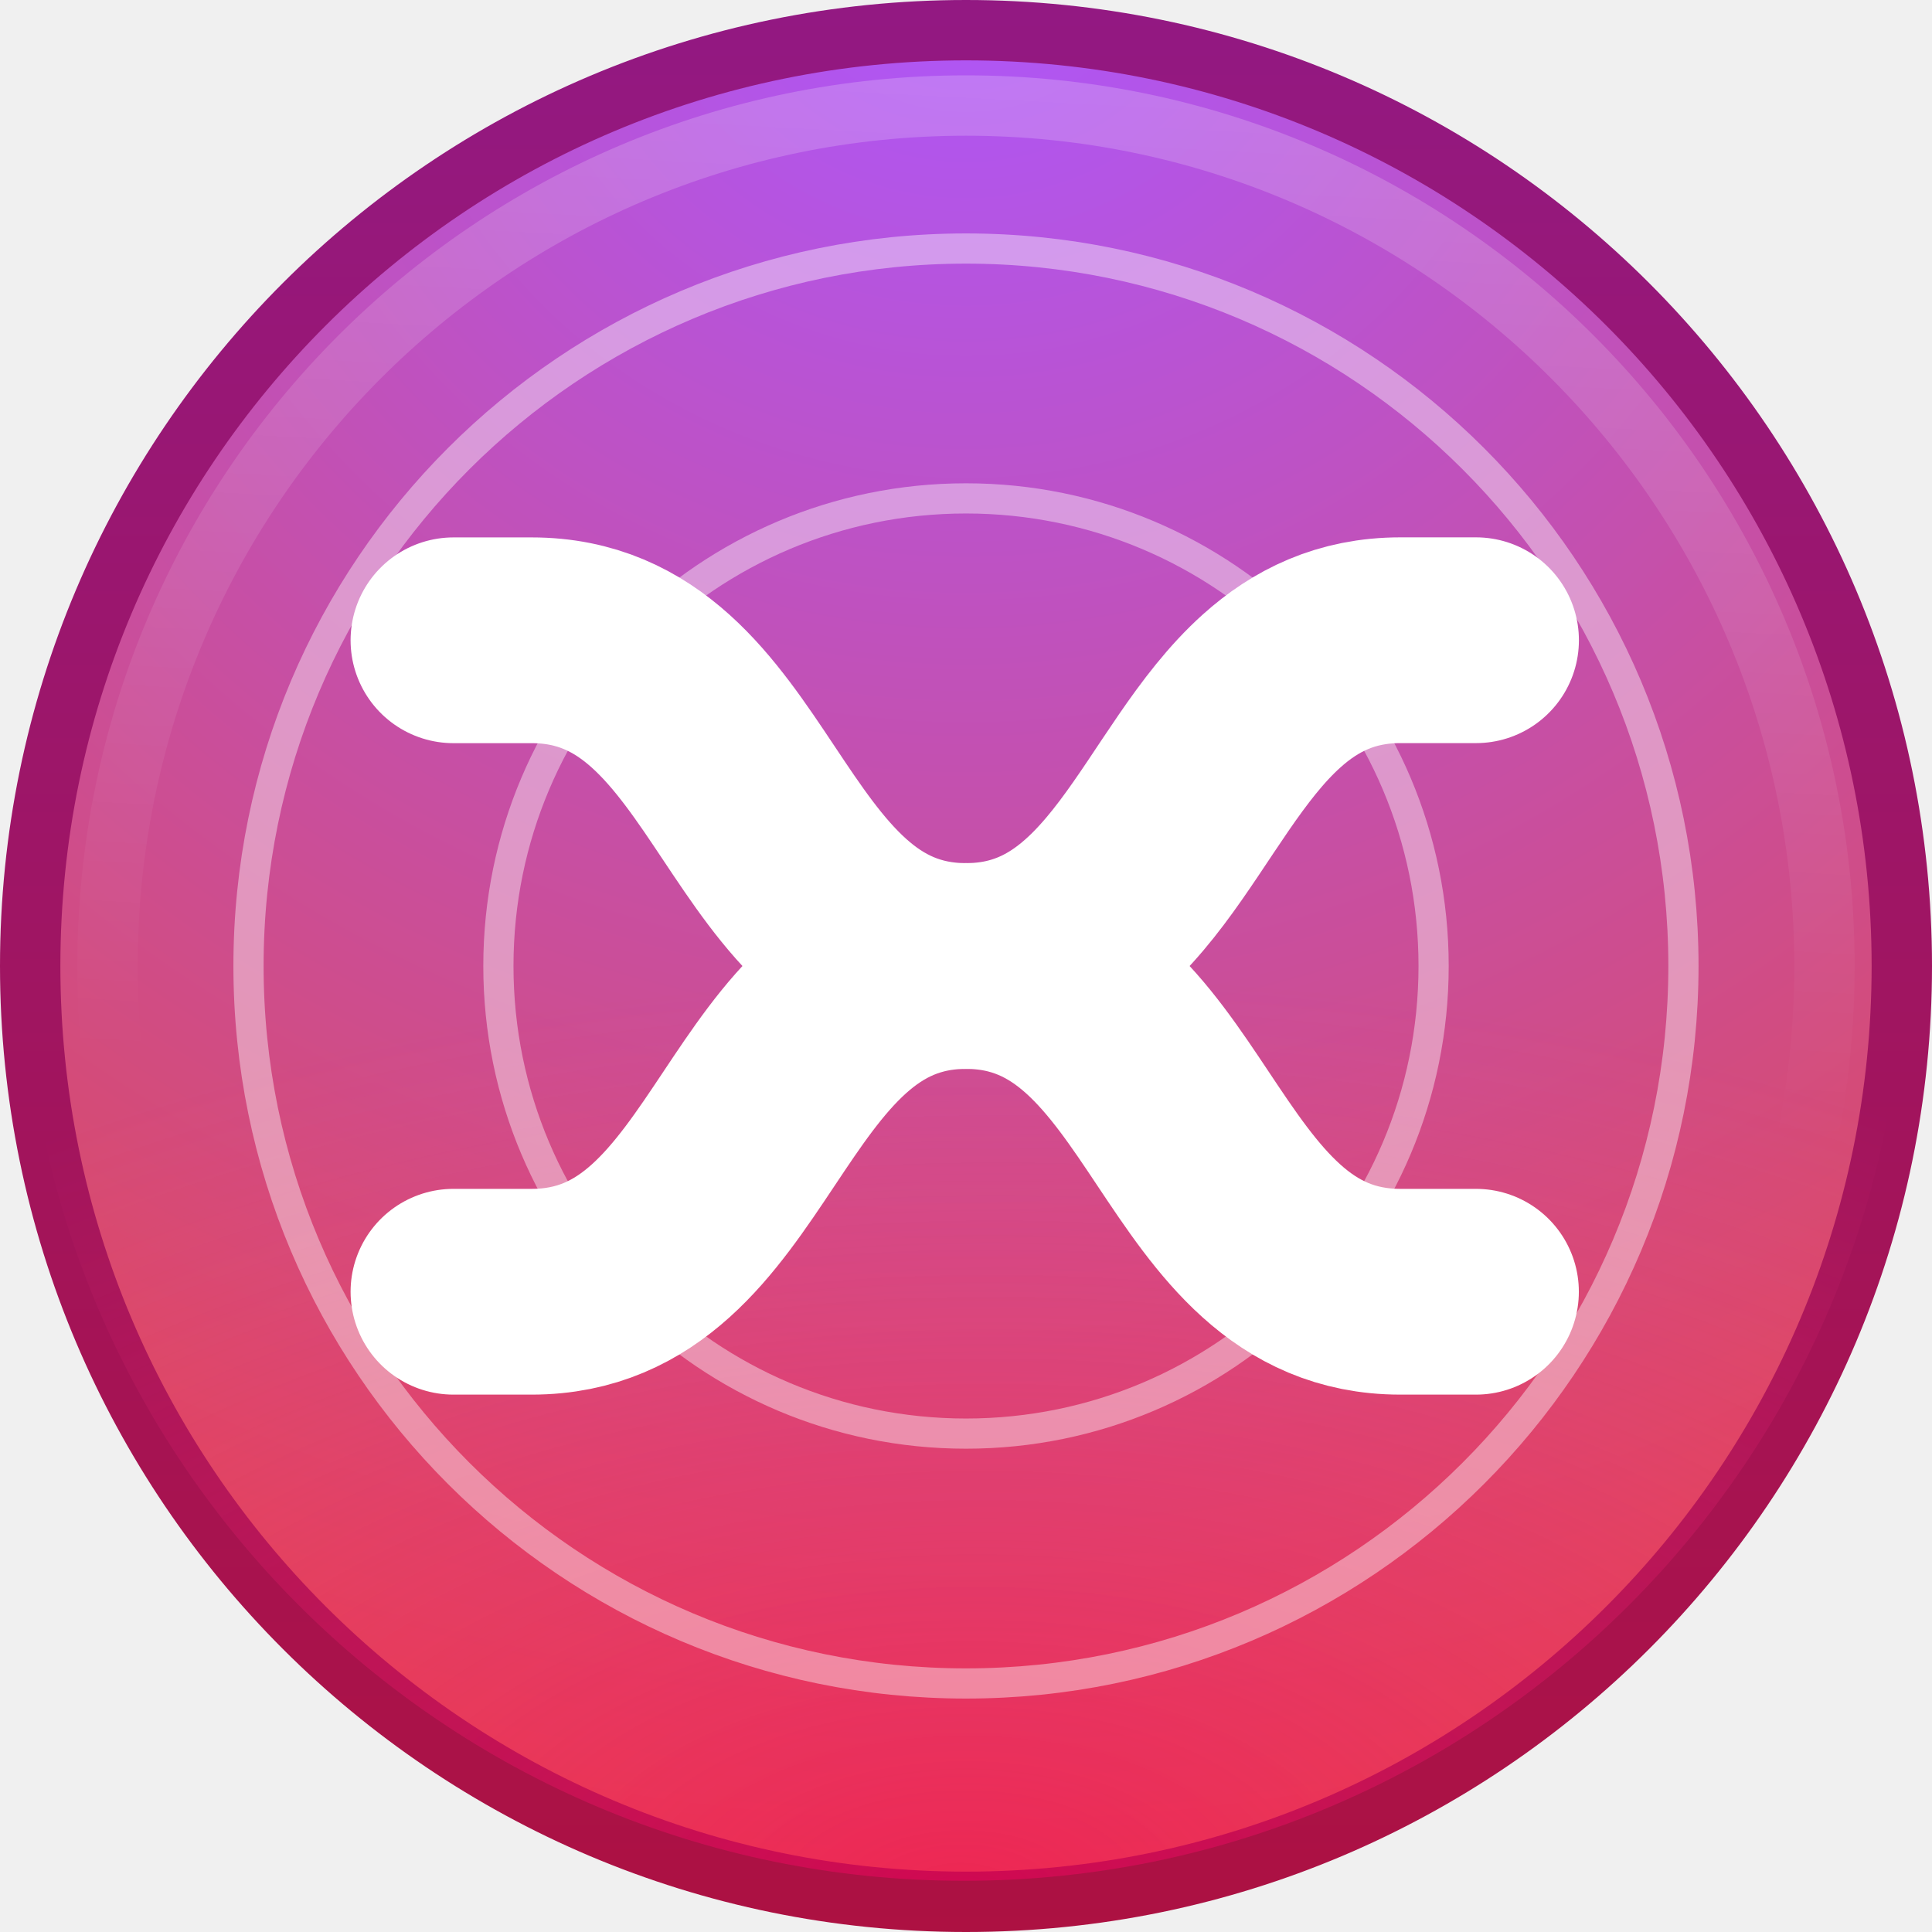
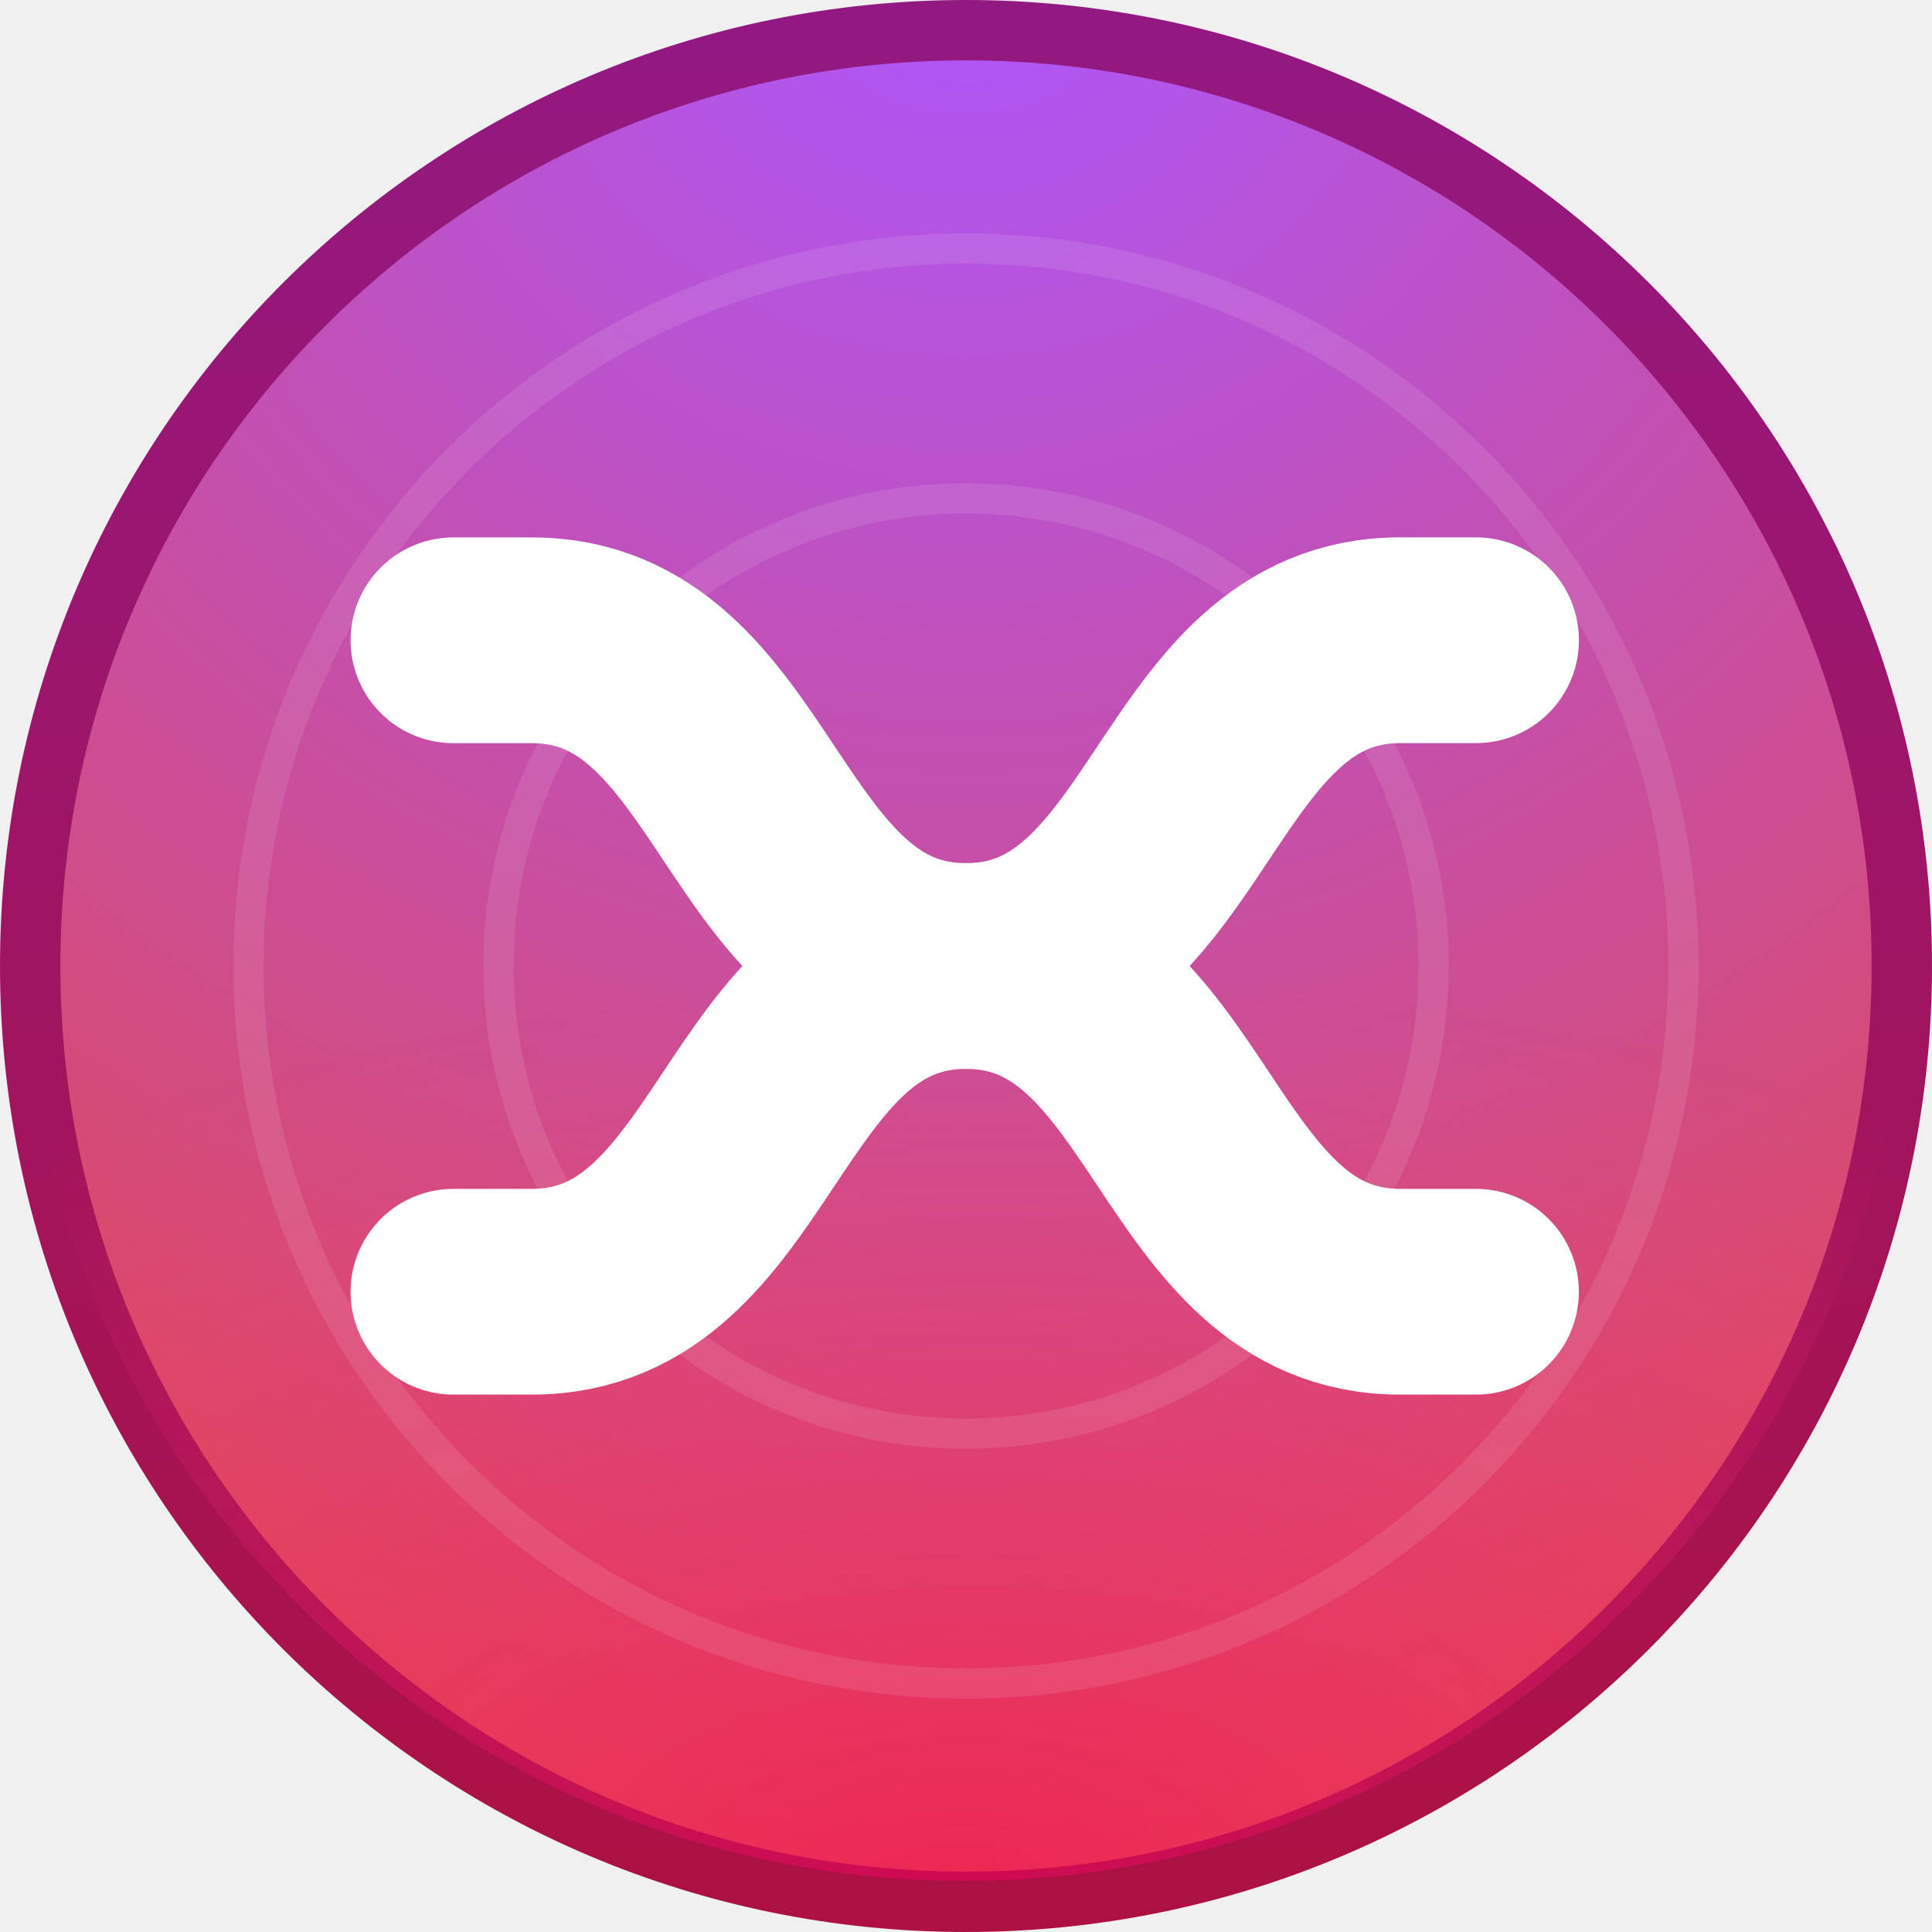
<svg xmlns="http://www.w3.org/2000/svg" xmlns:xlink="http://www.w3.org/1999/xlink" width="32" height="32" id="svg2" version="1.1">
  <defs id="defs4">
    <linearGradient id="linearGradient8486">
      <stop style="stop-color:white;stop-opacity:1" offset="0" id="stop8488" />
      <stop style="stop-color:white;stop-opacity:0" offset="1" id="stop8490" />
    </linearGradient>
    <linearGradient id="linearGradient8336">
      <stop id="stop8338" style="stop-color:#911986;stop-opacity:1" offset="0" />
      <stop id="stop8340" style="stop-color:#ad1141;stop-opacity:1" offset="1" />
    </linearGradient>
    <linearGradient gradientTransform="matrix(8.753431,0,0,13.71647,41.01499,521.9649)" gradientUnits="userSpaceOnUse" xlink:href="#linearGradient8265-821-176-38-919-66-249-7-7" id="linearGradient7236" y2="24.628" x2="20.055" y1="15.298" x1="16.626" />
    <linearGradient id="linearGradient7207">
      <stop offset="0" style="stop-color:white;stop-opacity:1" id="stop7209" />
      <stop offset="1" style="stop-color:white;stop-opacity:0" id="stop7211" />
    </linearGradient>
    <linearGradient gradientTransform="matrix(8.753431,0,0,13.71647,41.01499,521.9649)" gradientUnits="userSpaceOnUse" xlink:href="#linearGradient8265-821-176-38-919-66-249-7-7" id="linearGradient7136" y2="24.628" x2="20.055" y1="15.298" x1="16.626" />
    <linearGradient id="linearGradient8775">
      <stop offset="0" style="stop-color:white;stop-opacity:0" id="stop8777" />
      <stop offset="0.511" style="stop-color:white;stop-opacity:0" id="stop7191" />
      <stop offset="0.851" style="stop-color:white;stop-opacity:0" id="stop8779" />
      <stop offset="1" style="stop-color:white;stop-opacity:1" id="stop8781" />
    </linearGradient>
    <radialGradient gradientTransform="matrix(1.053736,0,0,1.041779,-13.67583,-12.09512)" gradientUnits="userSpaceOnUse" xlink:href="#linearGradient8775" id="radialGradient7134" fy="289.5" fx="254.5" r="157.5" cy="289.5" cx="254.5" />
    <linearGradient id="linearGradient3924">
      <stop offset="0" style="stop-color:white;stop-opacity:1" id="stop3926" />
      <stop offset="0.063" style="stop-color:white;stop-opacity:0.235" id="stop3928" />
      <stop offset="0.951" style="stop-color:white;stop-opacity:0.157" id="stop3930" />
      <stop offset="1" style="stop-color:white;stop-opacity:0.392" id="stop3932" />
    </linearGradient>
    <linearGradient gradientTransform="matrix(10.79041,0,0,10.79041,-4.048982,539.9347)" gradientUnits="userSpaceOnUse" xlink:href="#linearGradient3924" id="linearGradient7132" y2="43" x2="24" y1="5" x1="24" />
    <linearGradient id="linearGradient8661">
      <stop offset="0" style="stop-color:#f90062;stop-opacity:1" id="stop8663" />
      <stop offset="1" style="stop-color:#ff418c;stop-opacity:0" id="stop8665" />
    </linearGradient>
    <radialGradient gradientTransform="matrix(-0.2030062,9.194389,-16.91851,-0.3735512,398.5114,-1064.844)" gradientUnits="userSpaceOnUse" xlink:href="#linearGradient8661" id="radialGradient7130" fy="8.45" fx="7.496" r="20" cy="8.45" cx="7.496" />
    <linearGradient id="linearGradient8265-821-176-38-919-66-249-7-7">
      <stop offset="0" style="stop-color:white;stop-opacity:1" id="stop2687-1-9" />
      <stop offset="1" style="stop-color:white;stop-opacity:0" id="stop2689-5-4" />
    </linearGradient>
    <radialGradient gradientTransform="matrix(0.8384691,0,0,0.8384691,41.1096,46.76318)" gradientUnits="userSpaceOnUse" xlink:href="#linearGradient8265-821-176-38-919-66-249-7-7" id="radialGradient7128" fy="289.5" fx="254.5" r="159" cy="289.5" cx="254.5" />
    <linearGradient id="linearGradient3895-9-0-3-2-4">
      <stop offset="0" style="stop-color:#911986;stop-opacity:1" id="stop3897-0-5-7-0-3" />
      <stop offset="1" style="stop-color:#ad1141;stop-opacity:1" id="stop3899-8-7-06-7-9" />
    </linearGradient>
    <linearGradient gradientTransform="matrix(10.43977,0,0,10.43977,4.366388,548.35)" gradientUnits="userSpaceOnUse" xlink:href="#linearGradient3895-9-0-3-2-4" id="linearGradient7126" y2="43.847" x2="13.209" y1="4.376" x1="13.209" />
    <linearGradient id="linearGradient8655">
      <stop offset="0" style="stop-color:#ac57ff;stop-opacity:1" id="stop8657" />
      <stop offset="1" style="stop-color:#f0431a;stop-opacity:1" id="stop8659" />
    </linearGradient>
    <radialGradient gradientTransform="matrix(2.0282874e-7,24.39764,-25.80979,-4.4949761e-7,473.0088,418.5335)" gradientUnits="userSpaceOnUse" xlink:href="#linearGradient8655" id="radialGradient7124" fy="8.45" fx="7.496" r="20" cy="8.45" cx="7.496" />
    <linearGradient id="linearGradient3702-501-757-0">
      <stop offset="0" style="stop-color:#181818;stop-opacity:0" id="stop2895-0" />
      <stop offset="0.5" style="stop-color:#181818;stop-opacity:1" id="stop2897-2" />
      <stop offset="1" style="stop-color:#181818;stop-opacity:0" id="stop2899-6" />
    </linearGradient>
    <linearGradient gradientUnits="userSpaceOnUse" xlink:href="#linearGradient3702-501-757-0" id="linearGradient7122" y2="39.999" x2="25.058" y1="47.028" x1="25.058" />
    <linearGradient id="linearGradient3688-464-309-8">
      <stop offset="0" style="stop-color:#181818;stop-opacity:1" id="stop2889-9" />
      <stop offset="1" style="stop-color:#181818;stop-opacity:0" id="stop2891-4" />
    </linearGradient>
    <radialGradient gradientTransform="matrix(2.003784,0,0,1.4,-20.01187,-104.4)" gradientUnits="userSpaceOnUse" xlink:href="#linearGradient3688-464-309-8" id="radialGradient7120" fy="43.5" fx="4.993" r="2.5" cy="43.5" cx="4.993" />
    <linearGradient id="linearGradient3688-166-749-5">
      <stop offset="0" style="stop-color:#181818;stop-opacity:1" id="stop2883-0" />
      <stop offset="1" style="stop-color:#181818;stop-opacity:0" id="stop2885-5" />
    </linearGradient>
    <radialGradient gradientTransform="matrix(2.003784,0,0,1.4,27.98813,-17.4)" gradientUnits="userSpaceOnUse" xlink:href="#linearGradient3688-166-749-5" id="radialGradient7118" fy="43.5" fx="4.993" r="2.5" cy="43.5" cx="4.993" />
    <linearGradient id="linearGradient3811">
      <stop offset="0" style="stop-color:black;stop-opacity:1" id="stop3813" />
      <stop offset="1" style="stop-color:black;stop-opacity:0" id="stop3815" />
    </linearGradient>
    <radialGradient gradientTransform="matrix(1,0,0,0.4364821,0,52.67068)" gradientUnits="userSpaceOnUse" xlink:href="#linearGradient3811" id="radialGradient7116" fy="93.468" fx="-4.029" r="35.338" cy="93.468" cx="-4.029" />
    <linearGradient id="linearGradient8757">
      <stop offset="0" style="stop-color:white;stop-opacity:0" id="stop8761" />
      <stop offset="0.9" style="stop-color:white;stop-opacity:0" id="stop8767" />
      <stop offset="1" style="stop-color:white;stop-opacity:1" id="stop8759" />
    </linearGradient>
    <radialGradient gradientTransform="matrix(1.005903,7.5993956e-8,-7.5993953e-8,1.005903,-1.502318,-1.708968)" gradientUnits="userSpaceOnUse" xlink:href="#linearGradient8757" id="radialGradient7114" fy="289.5" fx="254.5" r="157.5" cy="289.5" cx="254.5" />
    <radialGradient xlink:href="#linearGradient3688-166-749-5" id="radialGradient7267" gradientUnits="userSpaceOnUse" gradientTransform="matrix(2.003784,0,0,1.4,27.98813,-17.4)" cx="4.993" cy="43.5" fx="4.993" fy="43.5" r="2.5" />
    <radialGradient xlink:href="#linearGradient3688-464-309-8" id="radialGradient7269" gradientUnits="userSpaceOnUse" gradientTransform="matrix(2.003784,0,0,1.4,-20.01187,-104.4)" cx="4.993" cy="43.5" fx="4.993" fy="43.5" r="2.5" />
    <linearGradient xlink:href="#linearGradient3702-501-757-0" id="linearGradient7271" gradientUnits="userSpaceOnUse" x1="25.058" y1="47.028" x2="25.058" y2="39.999" />
    <radialGradient xlink:href="#linearGradient3688-166-749-5" id="radialGradient7288" gradientUnits="userSpaceOnUse" gradientTransform="matrix(2.003784,0,0,1.4,27.98813,-17.4)" cx="4.993" cy="43.5" fx="4.993" fy="43.5" r="2.5" />
    <radialGradient xlink:href="#linearGradient3688-464-309-8" id="radialGradient7290" gradientUnits="userSpaceOnUse" gradientTransform="matrix(2.003784,0,0,1.4,-20.01187,-104.4)" cx="4.993" cy="43.5" fx="4.993" fy="43.5" r="2.5" />
    <linearGradient xlink:href="#linearGradient3702-501-757-0" id="linearGradient7292" gradientUnits="userSpaceOnUse" x1="25.058" y1="47.028" x2="25.058" y2="39.999" />
    <radialGradient xlink:href="#linearGradient3688-166-749-5" id="radialGradient7308" gradientUnits="userSpaceOnUse" gradientTransform="matrix(2.003784,0,0,1.4,27.98813,-17.4)" cx="4.993" cy="43.5" fx="4.993" fy="43.5" r="2.5" />
    <radialGradient xlink:href="#linearGradient3688-464-309-8" id="radialGradient7310" gradientUnits="userSpaceOnUse" gradientTransform="matrix(2.003784,0,0,1.4,-20.01187,-104.4)" cx="4.993" cy="43.5" fx="4.993" fy="43.5" r="2.5" />
    <linearGradient xlink:href="#linearGradient3702-501-757-0" id="linearGradient7312" gradientUnits="userSpaceOnUse" x1="25.058" y1="47.028" x2="25.058" y2="39.999" />
    <radialGradient xlink:href="#linearGradient3688-166-749-5" id="radialGradient7328" gradientUnits="userSpaceOnUse" gradientTransform="matrix(2.003784,0,0,1.4,27.98813,-17.4)" cx="4.993" cy="43.5" fx="4.993" fy="43.5" r="2.5" />
    <radialGradient xlink:href="#linearGradient3688-464-309-8" id="radialGradient7330" gradientUnits="userSpaceOnUse" gradientTransform="matrix(2.003784,0,0,1.4,-20.01187,-104.4)" cx="4.993" cy="43.5" fx="4.993" fy="43.5" r="2.5" />
    <linearGradient xlink:href="#linearGradient3702-501-757-0" id="linearGradient7332" gradientUnits="userSpaceOnUse" x1="25.058" y1="47.028" x2="25.058" y2="39.999" />
    <linearGradient xlink:href="#linearGradient8265-821-176-38-919-66-249-7-7" id="linearGradient7348" gradientUnits="userSpaceOnUse" gradientTransform="matrix(4.682379,0,0,7.337204,2330.225,1721.243)" x1="16.626" y1="15.298" x2="20.055" y2="24.628" />
    <linearGradient xlink:href="#linearGradient3924" id="linearGradient7360" gradientUnits="userSpaceOnUse" gradientTransform="matrix(5.771999,0,0,5.771999,2306.12,1730.855)" x1="24" y1="5" x2="24" y2="43" />
    <radialGradient xlink:href="#linearGradient8661" id="radialGradient7364" gradientUnits="userSpaceOnUse" gradientTransform="matrix(-0.108592,4.918256,-9.050036,-0.1998197,2521.457,-2011.639)" cx="7.496" cy="8.45" fx="7.496" fy="8.45" r="20" />
    <radialGradient xlink:href="#linearGradient8655" id="radialGradient7367" gradientUnits="userSpaceOnUse" gradientTransform="matrix(1.0849701e-7,13.05077,-13.80616,-2.4044495e-7,2561.307,1665.915)" cx="7.496" cy="8.45" fx="7.496" fy="8.45" r="20" />
    <linearGradient xlink:href="#linearGradient3895-9-0-3-2-4" id="linearGradient7369" gradientUnits="userSpaceOnUse" gradientTransform="matrix(5.584435,0,0,5.584435,2310.621,1735.357)" x1="13.209" y1="4.376" x2="13.209" y2="43.847" />
    <radialGradient xlink:href="#linearGradient3811" id="radialGradient7377" gradientUnits="userSpaceOnUse" gradientTransform="matrix(3.290983,0,0,0.3590163,2457.906,1943.666)" cx="-4.029" cy="93.468" fx="-4.029" fy="93.468" r="35.338" />
    <radialGradient xlink:href="#linearGradient8757" id="radialGradient7380" gradientUnits="userSpaceOnUse" gradientTransform="matrix(0.5854548,4.4229935e-8,-4.4229933e-8,0.5854548,2295.424,1702.546)" cx="254.5" cy="289.5" fx="254.5" fy="289.5" r="157.5" />
    <linearGradient xlink:href="#linearGradient8265-821-176-38-919-66-249-7-7" id="linearGradient7386" gradientUnits="userSpaceOnUse" gradientTransform="matrix(4.682379,0,0,7.337204,981.0655,1721.243)" x1="16.626" y1="15.298" x2="20.055" y2="24.628" />
    <linearGradient xlink:href="#linearGradient3924" id="linearGradient7398" gradientUnits="userSpaceOnUse" gradientTransform="matrix(5.771999,0,0,5.771999,956.9599,1730.855)" x1="24" y1="5" x2="24" y2="43" />
    <radialGradient xlink:href="#linearGradient8661" id="radialGradient7402" gradientUnits="userSpaceOnUse" gradientTransform="matrix(-0.108592,4.918256,-9.050036,-0.1998197,1172.297,-2011.639)" cx="7.496" cy="8.45" fx="7.496" fy="8.45" r="20" />
    <radialGradient xlink:href="#linearGradient8655" id="radialGradient7405" gradientUnits="userSpaceOnUse" gradientTransform="matrix(1.0849701e-7,13.05077,-13.80616,-2.4044495e-7,1212.147,1665.915)" cx="7.496" cy="8.45" fx="7.496" fy="8.45" r="20" />
    <linearGradient xlink:href="#linearGradient3895-9-0-3-2-4" id="linearGradient7407" gradientUnits="userSpaceOnUse" gradientTransform="matrix(5.584435,0,0,5.584435,961.4615,1735.357)" x1="13.209" y1="4.376" x2="13.209" y2="43.847" />
    <radialGradient xlink:href="#linearGradient3811" id="radialGradient7415" gradientUnits="userSpaceOnUse" gradientTransform="matrix(3.290983,0,0,0.3590163,1108.746,1943.666)" cx="-4.029" cy="93.468" fx="-4.029" fy="93.468" r="35.338" />
    <radialGradient xlink:href="#linearGradient8757" id="radialGradient7418" gradientUnits="userSpaceOnUse" gradientTransform="matrix(0.5854548,4.4229935e-8,-4.4229933e-8,0.5854548,946.2645,1702.546)" cx="254.5" cy="289.5" fx="254.5" fy="289.5" r="157.5" />
    <linearGradient xlink:href="#linearGradient8265-821-176-38-919-66-249-7-7" id="linearGradient7424" gradientUnits="userSpaceOnUse" gradientTransform="matrix(4.682379,0,0,7.337204,981.0655,1401.63)" x1="16.626" y1="15.298" x2="20.055" y2="24.628" />
    <linearGradient xlink:href="#linearGradient3924" id="linearGradient7436" gradientUnits="userSpaceOnUse" gradientTransform="matrix(5.771999,0,0,5.771999,956.9599,1411.243)" x1="24" y1="5" x2="24" y2="43" />
    <radialGradient xlink:href="#linearGradient8661" id="radialGradient7440" gradientUnits="userSpaceOnUse" gradientTransform="matrix(-0.108592,4.918256,-9.050036,-0.1998197,1172.297,-1692.027)" cx="7.496" cy="8.45" fx="7.496" fy="8.45" r="20" />
    <radialGradient xlink:href="#linearGradient8655" id="radialGradient7443" gradientUnits="userSpaceOnUse" gradientTransform="matrix(1.0849701e-7,13.05077,-13.80616,-2.4044495e-7,1212.147,1346.303)" cx="7.496" cy="8.45" fx="7.496" fy="8.45" r="20" />
    <linearGradient xlink:href="#linearGradient3895-9-0-3-2-4" id="linearGradient7445" gradientUnits="userSpaceOnUse" gradientTransform="matrix(5.584435,0,0,5.584435,961.4615,1415.744)" x1="13.209" y1="4.376" x2="13.209" y2="43.847" />
    <radialGradient xlink:href="#linearGradient3811" id="radialGradient7453" gradientUnits="userSpaceOnUse" gradientTransform="matrix(3.290983,0,0,0.3590163,1108.746,1624.053)" cx="-4.029" cy="93.468" fx="-4.029" fy="93.468" r="35.338" />
    <radialGradient xlink:href="#linearGradient8757" id="radialGradient7456" gradientUnits="userSpaceOnUse" gradientTransform="matrix(0.5854548,4.4229935e-8,-4.4229933e-8,0.5854548,946.2645,1382.934)" cx="254.5" cy="289.5" fx="254.5" fy="289.5" r="157.5" />
    <linearGradient xlink:href="#linearGradient8265-821-176-38-919-66-249-7-7" id="linearGradient7462" gradientUnits="userSpaceOnUse" gradientTransform="matrix(4.682379,0,0,7.337204,981.0655,1091.63)" x1="16.626" y1="15.298" x2="20.055" y2="24.628" />
    <linearGradient xlink:href="#linearGradient3924" id="linearGradient7474" gradientUnits="userSpaceOnUse" gradientTransform="matrix(5.771999,0,0,5.771999,956.9599,1101.243)" x1="24" y1="5" x2="24" y2="43" />
    <radialGradient xlink:href="#linearGradient8661" id="radialGradient7478" gradientUnits="userSpaceOnUse" gradientTransform="matrix(-0.108592,4.918256,-9.050036,-0.1998197,1172.297,-1382.027)" cx="7.496" cy="8.45" fx="7.496" fy="8.45" r="20" />
    <radialGradient xlink:href="#linearGradient8655" id="radialGradient7481" gradientUnits="userSpaceOnUse" gradientTransform="matrix(1.0849701e-7,13.05077,-13.80616,-2.4044495e-7,1212.147,1036.303)" cx="7.496" cy="8.45" fx="7.496" fy="8.45" r="20" />
    <linearGradient xlink:href="#linearGradient3895-9-0-3-2-4" id="linearGradient7483" gradientUnits="userSpaceOnUse" gradientTransform="matrix(5.584435,0,0,5.584435,961.4615,1105.744)" x1="13.209" y1="4.376" x2="13.209" y2="43.847" />
    <radialGradient xlink:href="#linearGradient3811" id="radialGradient7491" gradientUnits="userSpaceOnUse" gradientTransform="matrix(3.290983,0,0,0.3590163,1108.746,1314.053)" cx="-4.029" cy="93.468" fx="-4.029" fy="93.468" r="35.338" />
    <radialGradient xlink:href="#linearGradient8757" id="radialGradient7494" gradientUnits="userSpaceOnUse" gradientTransform="matrix(0.5854548,4.4229935e-8,-4.4229933e-8,0.5854548,946.2645,1072.934)" cx="254.5" cy="289.5" fx="254.5" fy="289.5" r="157.5" />
    <radialGradient xlink:href="#linearGradient8336" id="radialGradient8334" cx="16" cy="16" fx="16" fy="16" r="16" gradientUnits="userSpaceOnUse" gradientTransform="matrix(1.278681,0,0,1.278681,-4.458892,-4.458892)" />
    <radialGradient xlink:href="#linearGradient3688-166-749-5" id="radialGradient8385" gradientUnits="userSpaceOnUse" gradientTransform="matrix(2.003784,0,0,1.4,27.98813,-17.4)" cx="4.993" cy="43.5" fx="4.993" fy="43.5" r="2.5" />
    <radialGradient xlink:href="#linearGradient3688-464-309-8" id="radialGradient8387" gradientUnits="userSpaceOnUse" gradientTransform="matrix(2.003784,0,0,1.4,-20.01187,-104.4)" cx="4.993" cy="43.5" fx="4.993" fy="43.5" r="2.5" />
    <linearGradient xlink:href="#linearGradient3702-501-757-0" id="linearGradient8389" gradientUnits="userSpaceOnUse" x1="25.058" y1="47.028" x2="25.058" y2="39.999" />
    <radialGradient xlink:href="#linearGradient8661" id="radialGradient8448" gradientUnits="userSpaceOnUse" gradientTransform="matrix(-0.01554164,-0.7038991,-1.295238,0.02859813,26.95692,1055.542)" cx="7.496" cy="8.45" fx="7.496" fy="8.45" r="20" />
    <radialGradient xlink:href="#linearGradient8655" id="radialGradient8451" gradientUnits="userSpaceOnUse" gradientTransform="matrix(1.6816405e-8,2.022793,-2.139874,-3.726757e-8,34.08154,1004.007)" cx="7.496" cy="8.45" fx="7.496" fy="8.45" r="20" />
    <linearGradient xlink:href="#linearGradient3895-9-0-3-2-4" id="linearGradient8453" gradientUnits="userSpaceOnUse" gradientTransform="matrix(0.8655549,0,0,0.8655549,-4.773309,1014.77)" x1="13.209" y1="4.376" x2="13.209" y2="43.847" />
    <radialGradient xlink:href="#linearGradient3811" id="radialGradient8461" gradientUnits="userSpaceOnUse" gradientTransform="matrix(0.5265376,0,0,0.05744046,18.12131,1047.402)" cx="-4.029" cy="93.468" fx="-4.029" fy="93.468" r="35.338" />
    <radialGradient xlink:href="#linearGradient8757" id="radialGradient8464" gradientUnits="userSpaceOnUse" gradientTransform="matrix(0.09366927,0,0,0.09366927,-7.874838,1008.824)" cx="254.5" cy="289.5" fx="254.5" fy="289.5" r="157.5" />
    <linearGradient xlink:href="#linearGradient8486" id="linearGradient8492" x1="15.84" y1="1021.553" x2="14.94" y2="1038.482" gradientUnits="userSpaceOnUse" gradientTransform="matrix(0.9827217,0,0,0.982723,0.2764534,17.90521)" />
    <radialGradient xlink:href="#linearGradient8661" id="radialGradient8494" gradientUnits="userSpaceOnUse" gradientTransform="matrix(-0.01691408,-0.7660586,-1.409617,0.03112356,27.92768,1057.273)" cx="7.496" cy="8.45" fx="7.496" fy="8.45" r="20" />
  </defs>
  <g id="layer1" transform="translate(0,-1020.362)">
-     <path style="fill:url(#radialGradient8334);fill-opacity:1;stroke:none" id="path6142" d="M 32,16 A 16,16 0 1 1 0,16 16,16 0 1 1 32,16 z" transform="matrix(0.921875,0,0,0.921875,1.25,1021.612)" />
+     <path style="fill:url(#radialGradient8334);fill-opacity:1;stroke:none" id="path6142" d="M 32,16 C 32,24.837 24.837,32 16,32 7.163,32 0,24.837 0,16 0,7.163 7.163,0 16,0 24.837,0 32,7.163 32,16 z" transform="matrix(0.921875,0,0,0.921875,1.25,1021.612)" />
    <path style="opacity:0.4;fill:url(#radialGradient8464);fill-opacity:0.247;stroke:none" id="path7070" d="m 30.63,1035.941 a 14.666,14.666 0 0 1 -29.333,0 14.666,14.666 0 1 1 29.333,0 z" />
    <path id="rect7084" d="m 16,1020.862 c -8.56,0 -15.5,6.939 -15.5,15.5 0,8.56 6.94,15.5 15.5,15.5 8.56,0 15.5,-6.94 15.5,-15.5 0,-8.56 -6.94,-15.5 -15.5,-15.5 z" style="color:black;fill:url(#radialGradient8451);fill-opacity:1;fill-rule:nonzero;stroke:url(#linearGradient8453);stroke-width:1;stroke-linecap:round;stroke-linejoin:round;stroke-miterlimit:4;stroke-opacity:1;stroke-dasharray:none;stroke-dashoffset:0;marker:none;visibility:visible;display:inline;overflow:visible;enable-background:accumulate" />
    <path id="rect7088" d="m 15.964,1020.362 c -8.603,0 -15.576,6.974 -15.576,15.576 0,8.603 6.974,15.576 15.576,15.576 8.603,0 15.576,-6.974 15.576,-15.576 0,-8.603 -6.974,-15.576 -15.576,-15.576 z" style="opacity:0.461;color:black;fill:url(#radialGradient8494);fill-opacity:1;fill-rule:nonzero;stroke:none;stroke-width:1;marker:none;visibility:visible;display:inline;overflow:visible;enable-background:accumulate" />
-     <path id="rect7090" d="m 16,1022.11 c -7.853,0 -14.219,6.381 -14.219,14.252 0,7.872 6.366,14.252 14.219,14.252 7.853,0 14.219,-6.381 14.219,-14.252 0,-7.871 -6.366,-14.252 -14.219,-14.252 z" style="opacity:0.202;fill:none;stroke:url(#linearGradient8492);stroke-width:1;stroke-linecap:round;stroke-linejoin:round;stroke-miterlimit:4;stroke-opacity:1;stroke-dasharray:none;stroke-dashoffset:0" />
-     <path style="opacity:0.411;fill:none;stroke:white;stroke-width:0.5" id="path7092" d="m 23.745,1036.362 a 7.745,7.745 0 0 1 -15.49,0 7.745,7.745 0 1 1 15.49,0 z" />
+     <path style="opacity:0.1;fill:none;stroke:white;stroke-width:0.5" id="path7092" d="m 23.745,1036.362 a 7.745,7.745 0 0 1 -15.49,0 7.745,7.745 0 1 1 15.49,0 z" />
    <g id="g7556" transform="translate(0.3541486,-0.83875)">
      <path d="m 7.374,1042.596 c 0,0 -0.938,0 1.079,0 3.597,0 3.597,-5.395 7.193,-5.395 3.597,0 3.597,5.395 7.193,5.395 1.895,0 1.079,0 1.079,0" id="path7546" style="fill:none;stroke:white;stroke-width:3.408;stroke-linecap:round;stroke-linejoin:miter;stroke-miterlimit:4;stroke-opacity:1;stroke-dasharray:none" />
      <path style="fill:none;stroke:white;stroke-width:3.408;stroke-linecap:round;stroke-linejoin:miter;stroke-opacity:1" id="path7548" d="m 7.374,1031.806 c 0,0 -0.938,0 1.079,0 3.597,0 3.597,5.395 7.193,5.395 2.7,0 3.373,-3.039 5.062,-4.556 0.561,-0.504 1.235,-0.84 2.132,-0.84 1.895,0 1.079,0 1.079,0" />
    </g>
-     <path d="m 27.883,1036.362 a 11.883,11.883 0 0 1 -23.767,0 11.883,11.883 0 1 1 23.767,0 z" id="path8466" style="opacity:0.411;fill:none;stroke:white;stroke-width:0.5" />
+     <path d="m 27.883,1036.362 a 11.883,11.883 0 0 1 -23.767,0 11.883,11.883 0 1 1 23.767,0 z" id="path8466" style="opacity:0.1;fill:none;stroke:white;stroke-width:0.5" />
  </g>
</svg>
